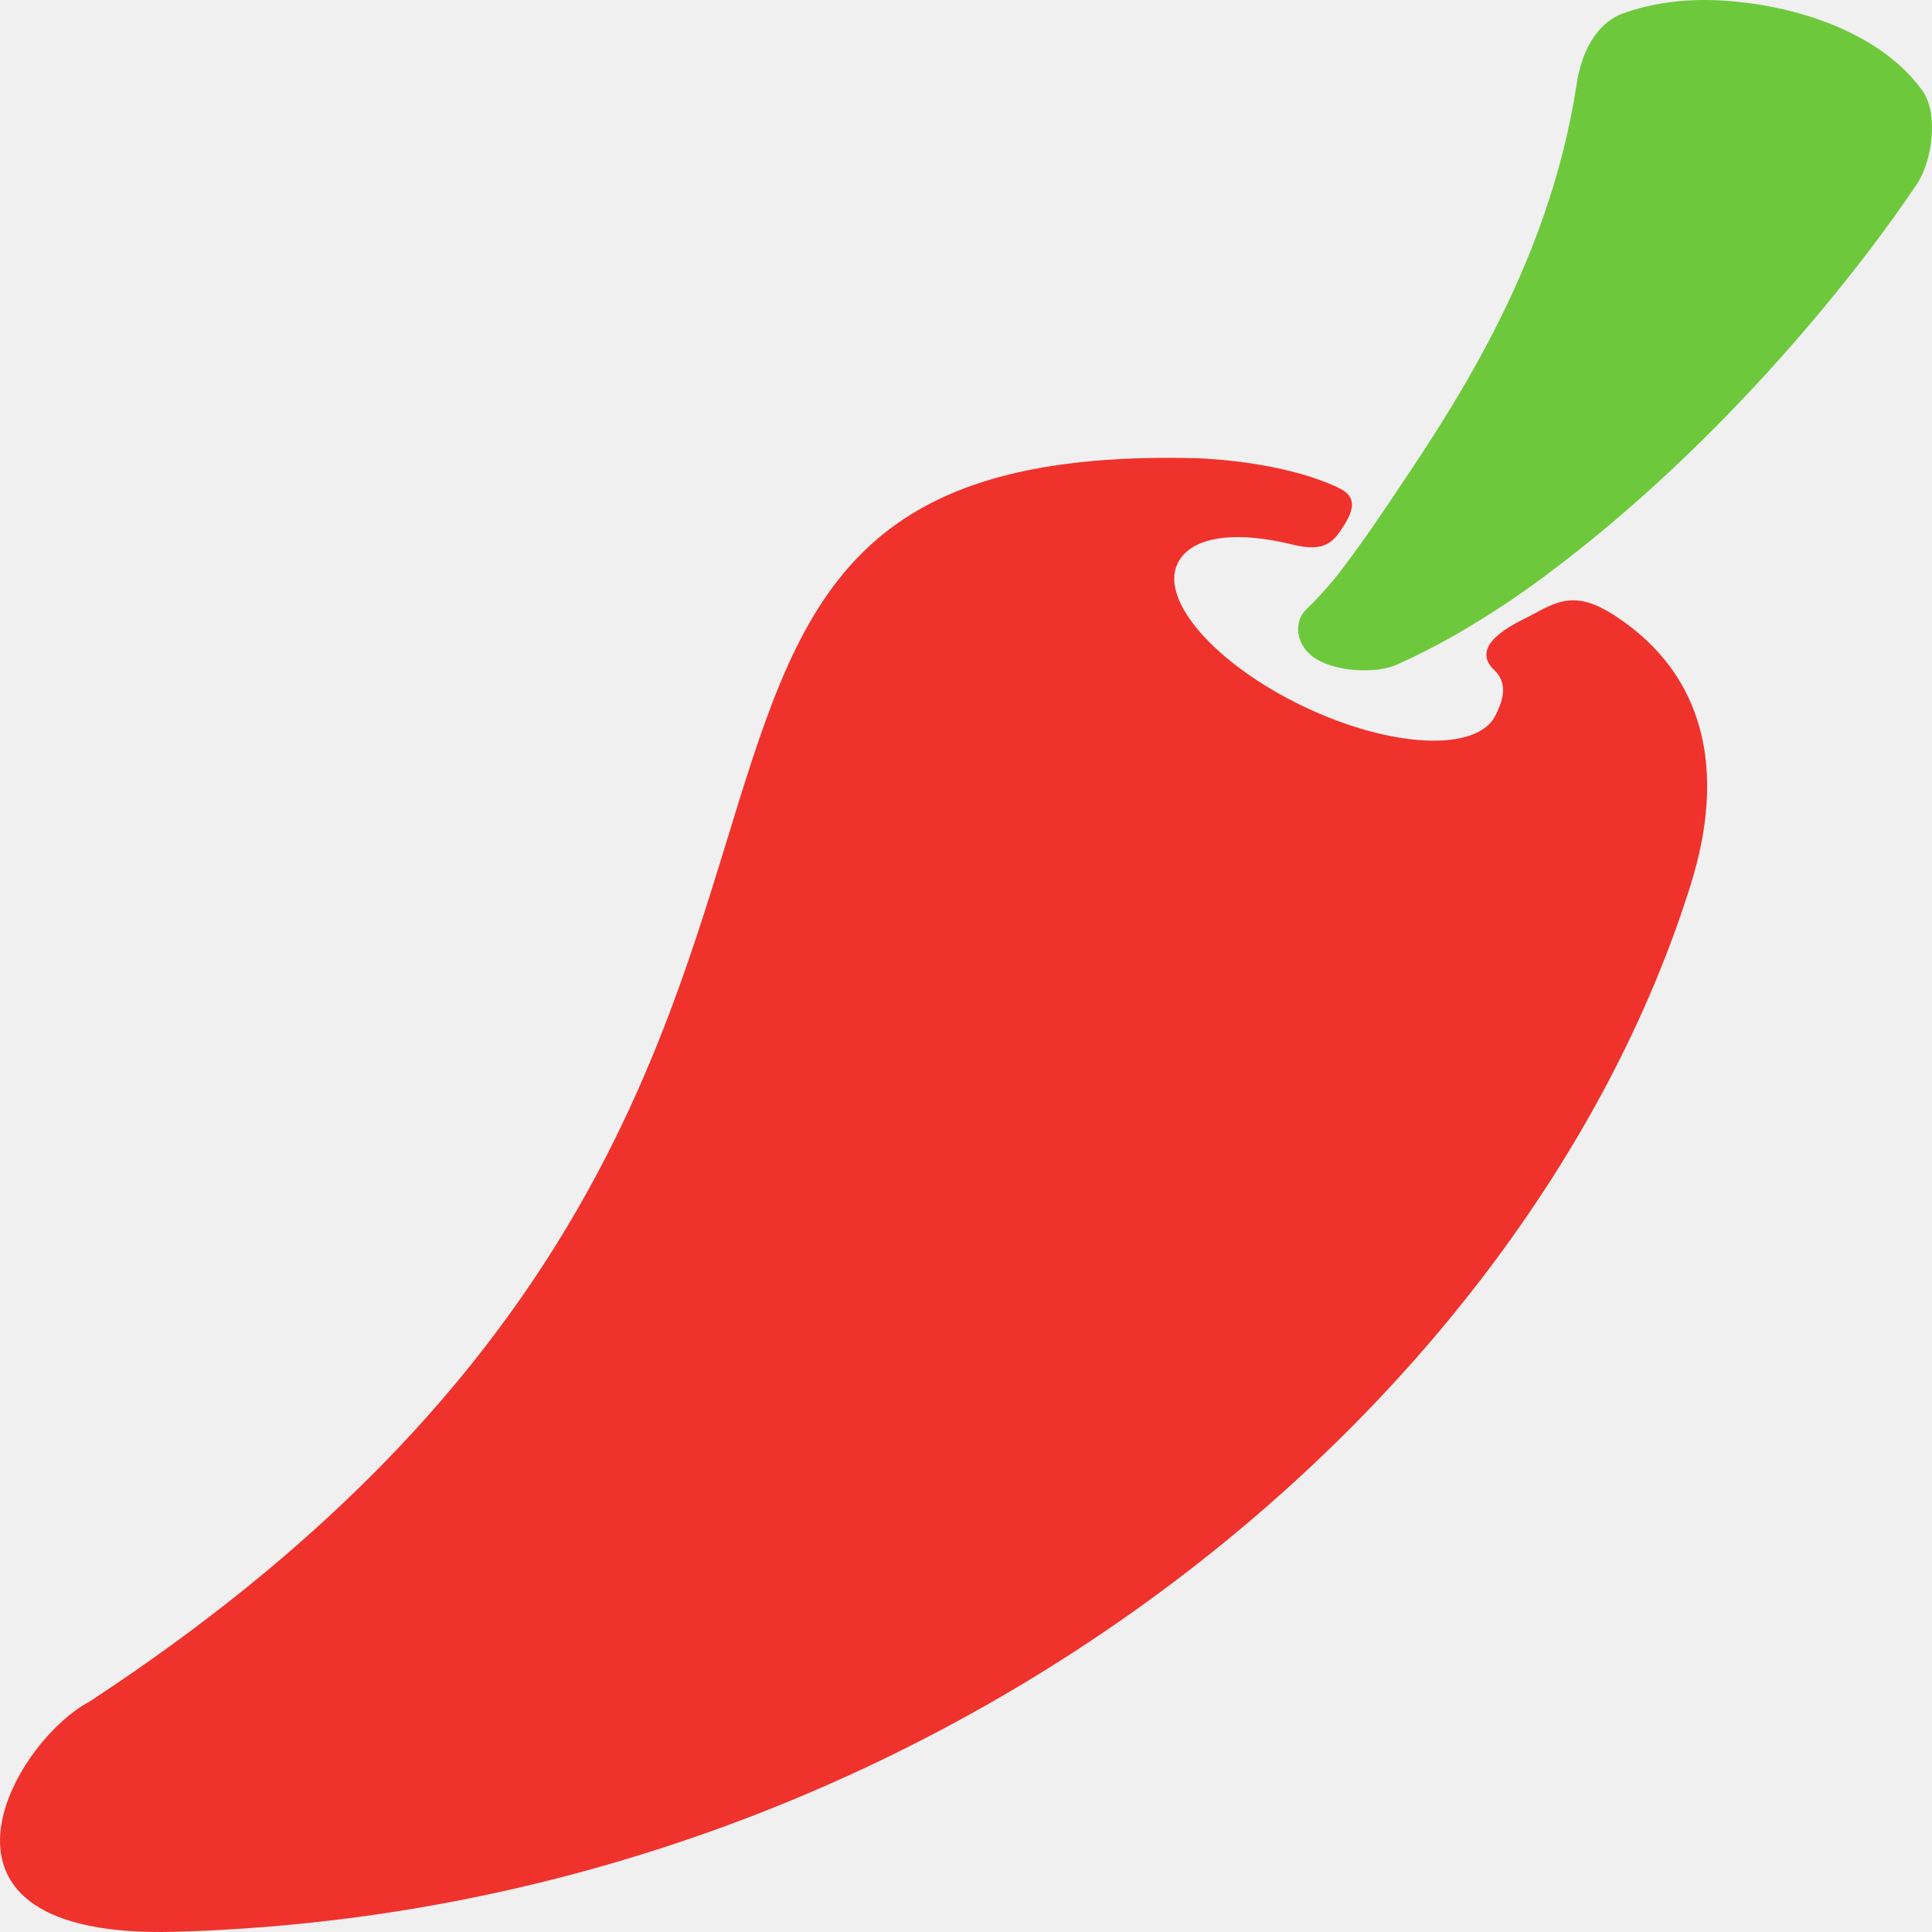
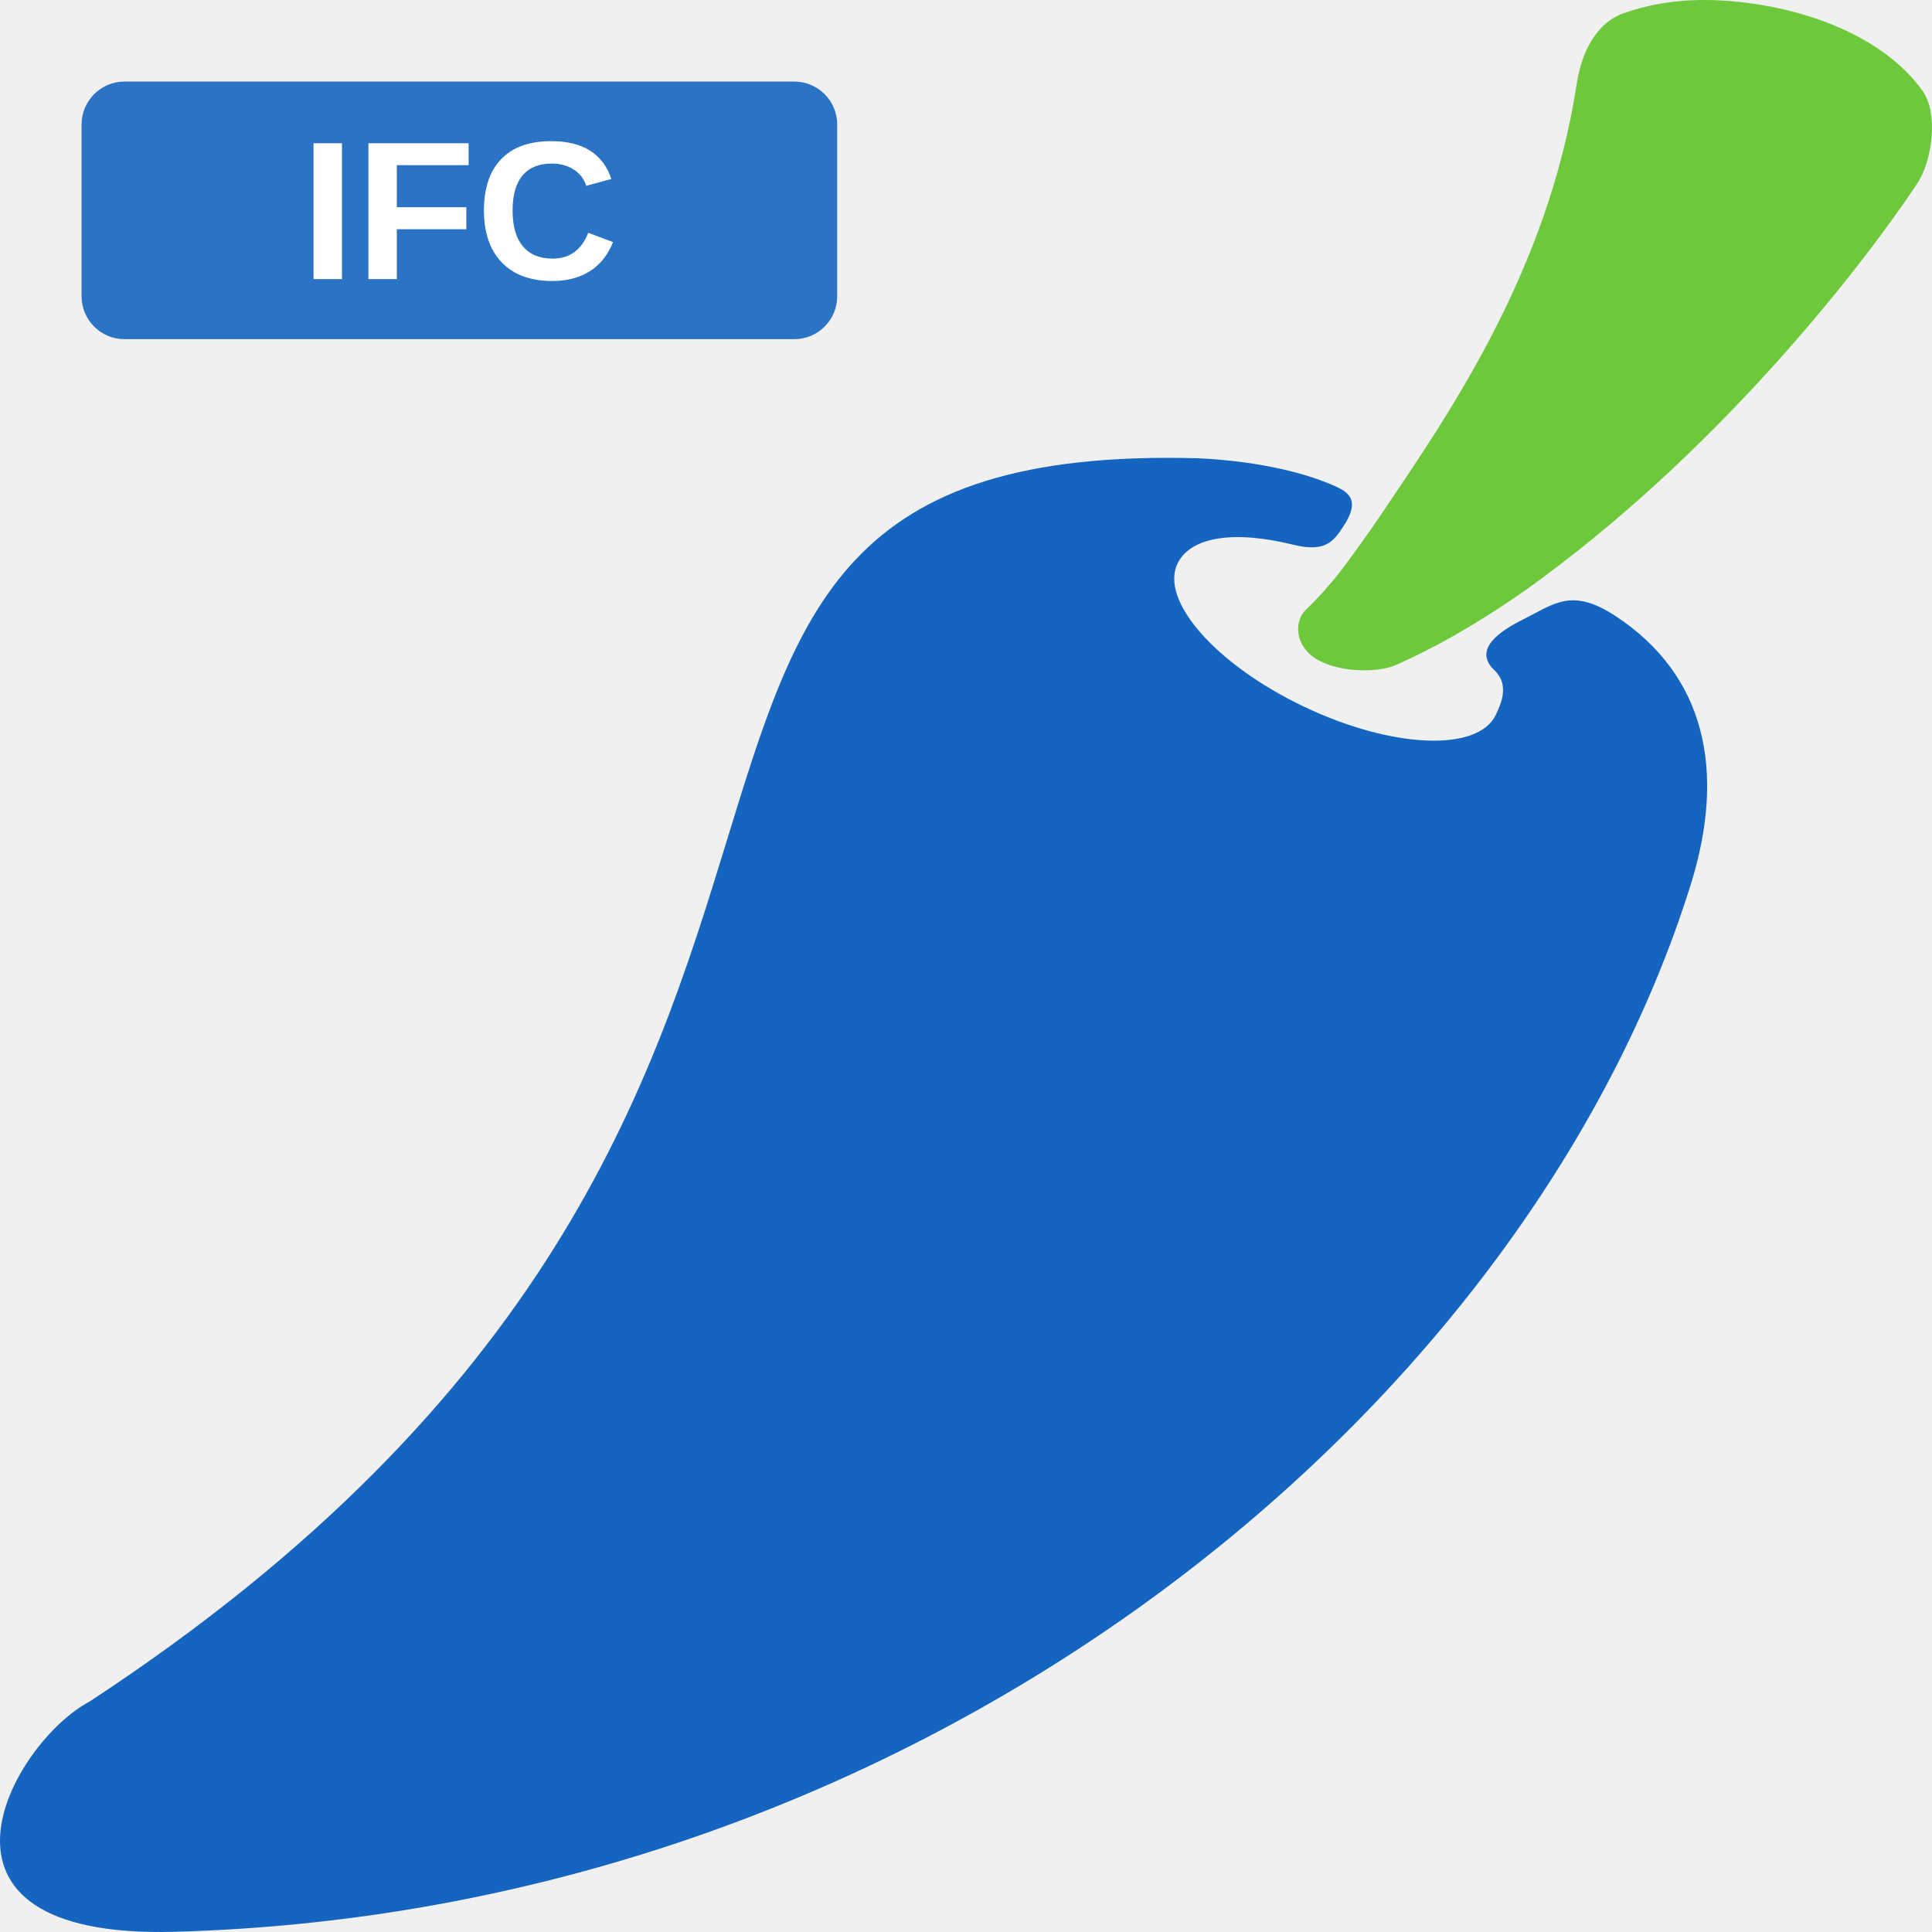
<svg xmlns="http://www.w3.org/2000/svg" height="100%" stroke-miterlimit="10" style="fill-rule:nonzero;clip-rule:evenodd;stroke-linecap:round;stroke-linejoin:round;" version="1.1" viewBox="31 31 450 450" width="100%" xml:space="preserve">
  <defs />
-   <g id="图层-1">
-     <path d="M71.716 480.951C245.442 476.178 386.182 360.591 424.806 237.032C433.072 210.6 428.265 188.187 407.178 174.42C397.044 167.804 393.006 171.672 385.839 175.233C380.422 177.925 373.922 182.241 379.097 187.137C382.615 190.465 380.668 194.9 379.363 197.573C375.125 206.224 355.105 205.326 334.648 195.56C314.192 185.793 301.05 170.855 305.297 162.204C308.269 156.139 318.139 154.402 332.173 157.868C339.807 159.753 341.653 156.992 343.845 153.691C347.933 147.536 345.196 145.675 341.891 144.204C333.356 140.404 321.576 138.261 309.985 137.735C145.144 133.229 267.528 285.847 51.897 427.303C33.873 436.816 7.71 482.711 71.716 480.951Z" fill="#f0322d" fill-rule="nonzero" opacity="1" stroke="none" />
+   <g id="ifchili-icon">
+     <path d="M71.716 480.951C245.442 476.178 386.182 360.591 424.806 237.032C433.072 210.6 428.265 188.187 407.178 174.42C397.044 167.804 393.006 171.672 385.839 175.233C380.422 177.925 373.922 182.241 379.097 187.137C382.615 190.465 380.668 194.9 379.363 197.573C375.125 206.224 355.105 205.326 334.648 195.56C314.192 185.793 301.05 170.855 305.297 162.204C308.269 156.139 318.139 154.402 332.173 157.868C339.807 159.753 341.653 156.992 343.845 153.691C347.933 147.536 345.196 145.675 341.891 144.204C333.356 140.404 321.576 138.261 309.985 137.735C145.144 133.229 267.528 285.847 51.897 427.303C33.873 436.816 7.71 482.711 71.716 480.951Z" fill="#1565c0" fill-rule="nonzero" opacity="1" stroke="none" />
    <path d="M356.231 185.86C360.69 183.864 365.088 181.629 369.434 179.183C376.947 174.899 384.181 170.153 391.092 164.973C433.422 133.468 465.071 92.521 477.548 73.77C481.013 68.562 482.62 57.487 478.761 52.105C469.108 38.643 449.136 31.957 431.287 31.081C423.477 30.698 415.771 31.663 408.83 34.208C405.923 35.274 400.017 38.968 398.218 50.692C391.564 94.082 368.434 127.479 353.408 149.769C349.45 155.652 345.898 160.541 342.996 164.35C341.599 166.185 338.313 170.011 335.256 172.935C332.41 175.658 332.712 180.687 336.496 183.727C341.343 187.62 351.538 187.958 356.231 185.86Z" fill="#6ec83c" fill-rule="nonzero" opacity="1" stroke="none" />
+     <rect x="50" y="50" width="176" height="60" rx="10" fill="#1565c0" opacity="0.90" />
+     <text x="138" y="96" font-family="Arial,sans-serif" font-weight="800" font-size="46" fill="#ffffff" text-anchor="middle">IFC</text>
  </g>
</svg>
